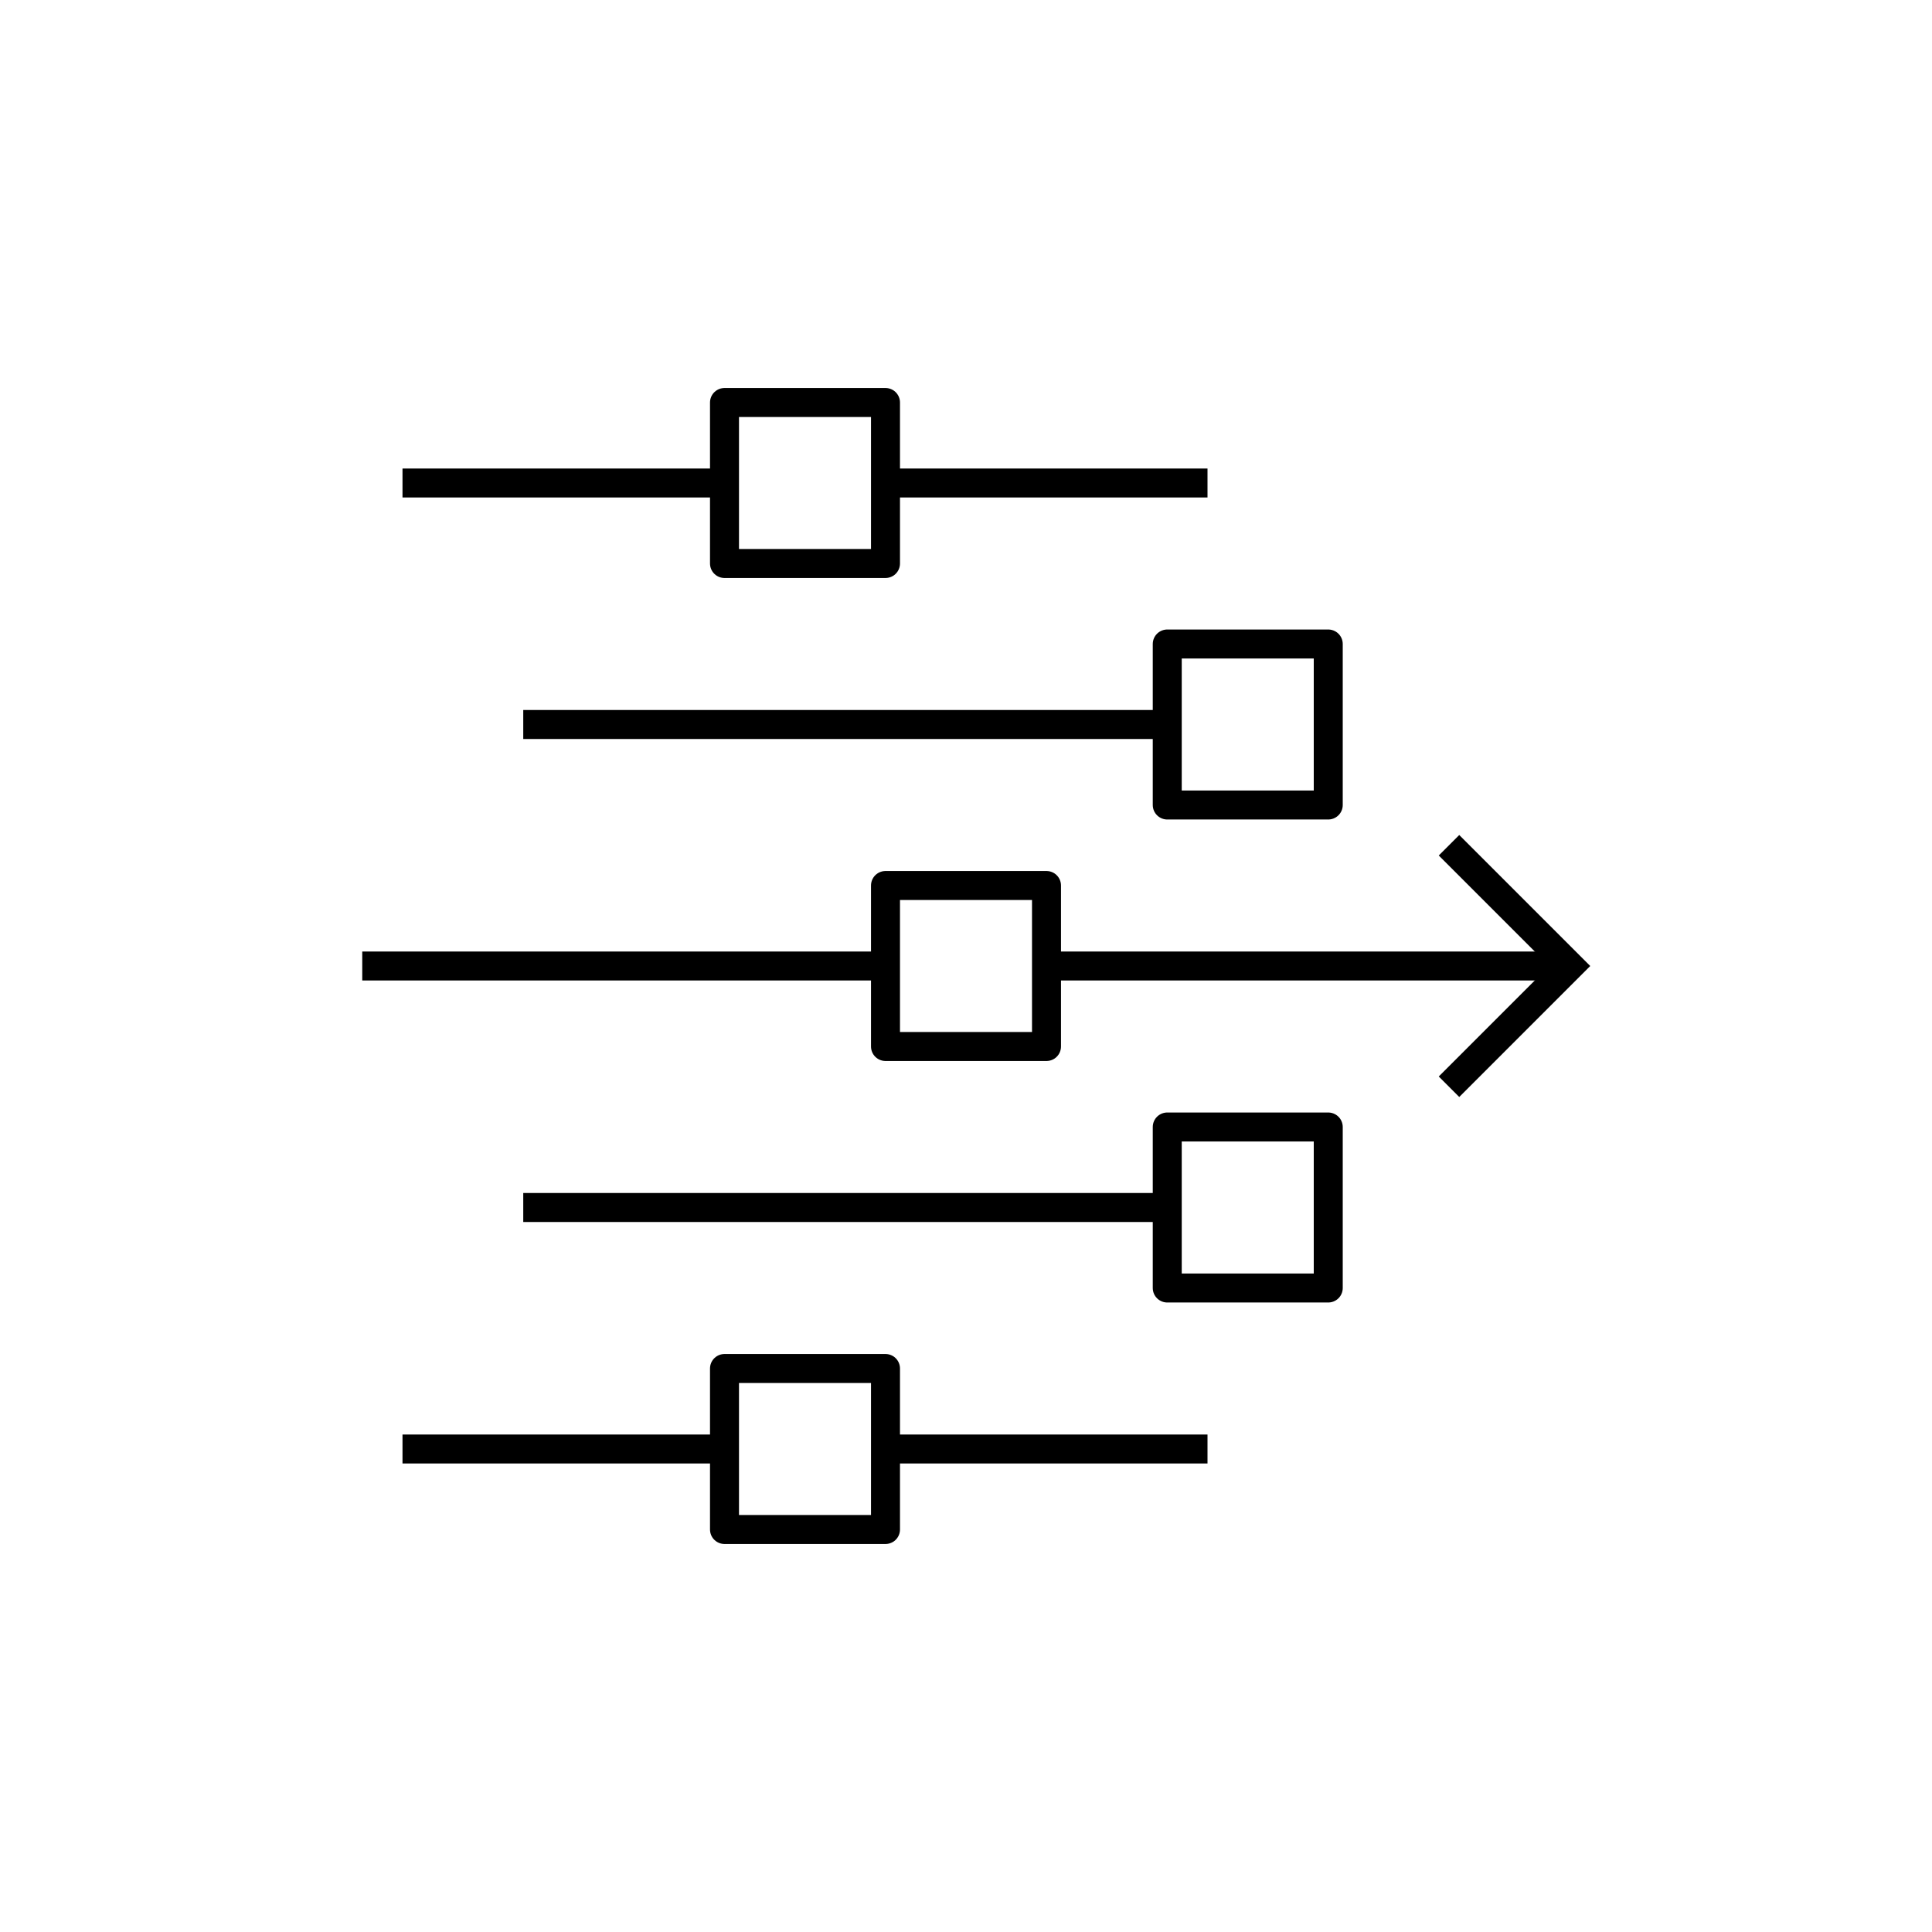
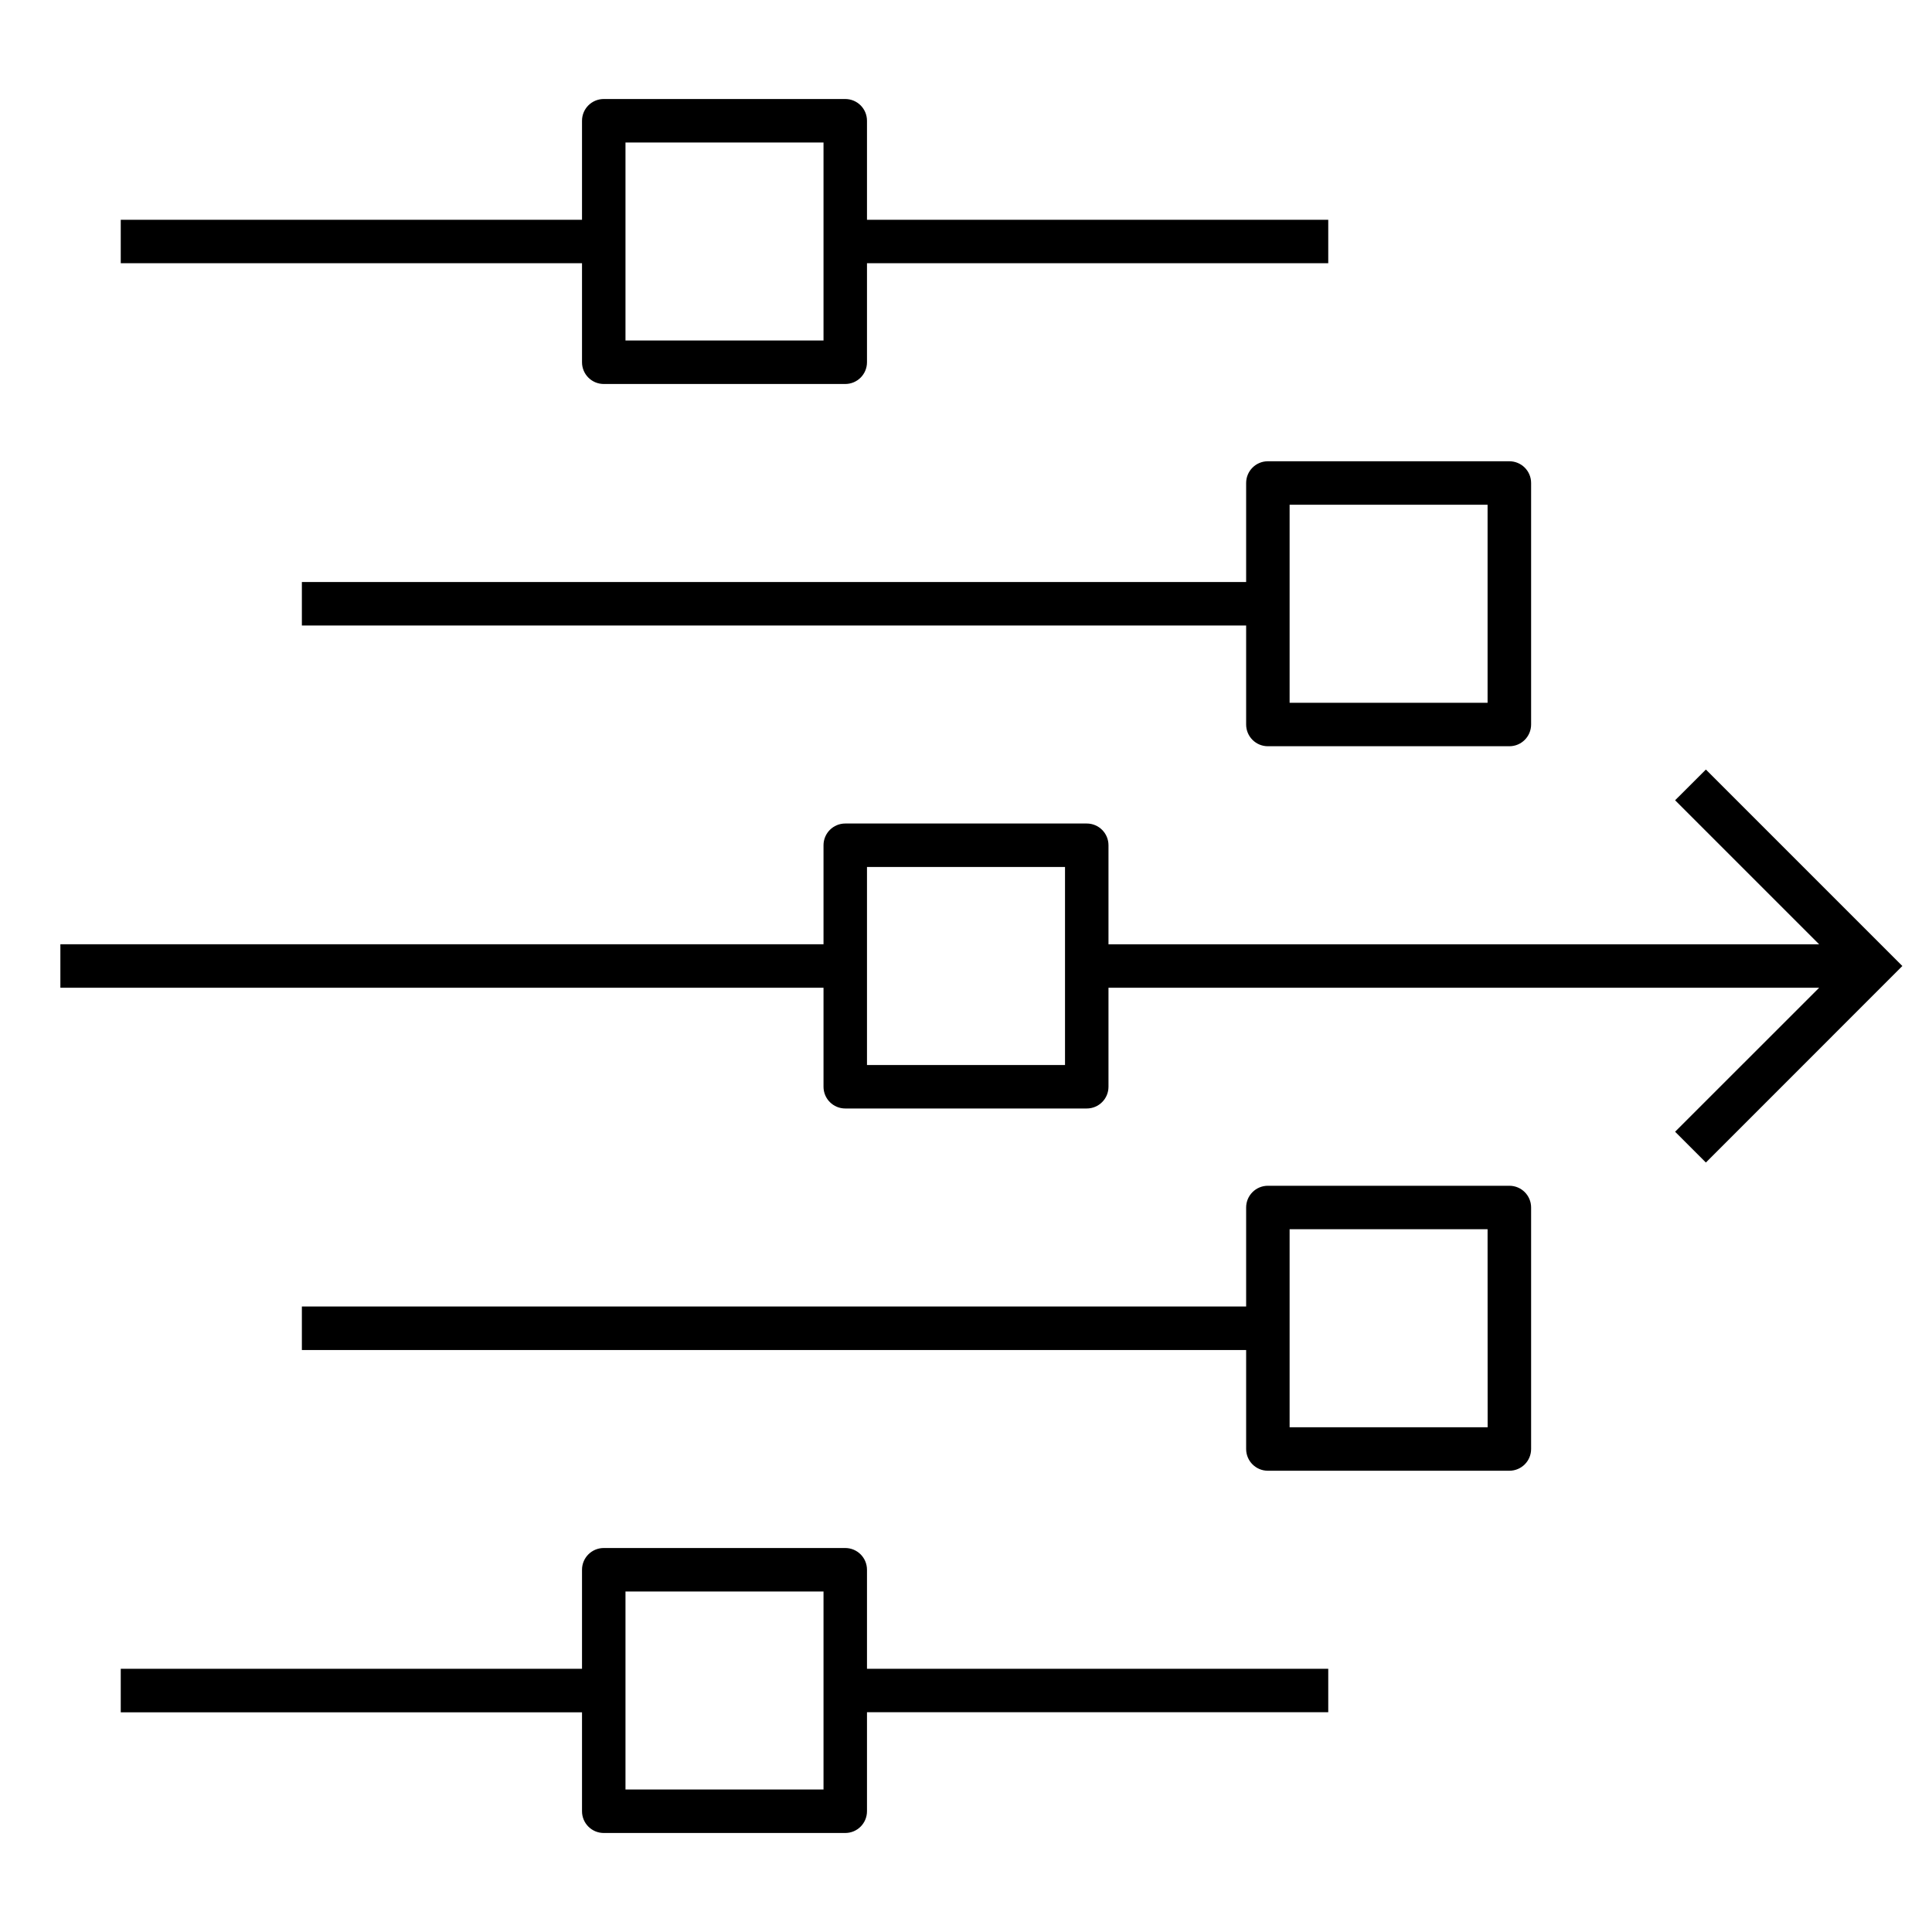
- <svg xmlns="http://www.w3.org/2000/svg" version="1.1" x="0px" y="0px" viewBox="0 0 48 48" style="enable-background:new 0 0 48 48;" xml:space="preserve">
-   <g id="movement--of--goods--01">
-     <g id="movement--of--goods--01_1_">
-       <line style="fill:none;stroke:#000000;stroke-width:0.72;stroke-linejoin:round;stroke-miterlimit:10;" x1="22" y1="24" x2="9" y2="24" />
-       <line style="fill:none;stroke:#000000;stroke-width:0.72;stroke-linejoin:round;stroke-miterlimit:10;" x1="39" y1="24" x2="26" y2="24" />
-       <line style="fill:none;stroke:#000000;stroke-width:0.72;stroke-linejoin:round;stroke-miterlimit:10;" x1="29" y1="18" x2="13" y2="18" />
-       <line style="fill:none;stroke:#000000;stroke-width:0.72;stroke-linejoin:round;stroke-miterlimit:10;" x1="18" y1="12" x2="10" y2="12" />
-       <line style="fill:none;stroke:#000000;stroke-width:0.72;stroke-linejoin:round;stroke-miterlimit:10;" x1="30" y1="12" x2="22" y2="12" />
-       <rect x="18" y="10" style="fill:none;stroke:#000000;stroke-width:0.72;stroke-linejoin:round;stroke-miterlimit:10;" width="4" height="4" />
-       <line style="fill:none;stroke:#000000;stroke-width:0.72;stroke-linejoin:round;stroke-miterlimit:10;" x1="18" y1="36" x2="10" y2="36" />
-       <line style="fill:none;stroke:#000000;stroke-width:0.72;stroke-linejoin:round;stroke-miterlimit:10;" x1="30" y1="36" x2="22" y2="36" />
-       <rect x="18" y="34" style="fill:none;stroke:#000000;stroke-width:0.72;stroke-linejoin:round;stroke-miterlimit:10;" width="4" height="4" />
-       <rect x="22" y="22" style="fill:none;stroke:#000000;stroke-width:0.72;stroke-linejoin:round;stroke-miterlimit:10;" width="4" height="4" />
-       <rect x="29" y="16" style="fill:none;stroke:#000000;stroke-width:0.72;stroke-linejoin:round;stroke-miterlimit:10;" width="4" height="4" />
-       <line style="fill:none;stroke:#000000;stroke-width:0.72;stroke-linejoin:round;stroke-miterlimit:10;" x1="29" y1="30" x2="13" y2="30" />
-       <rect x="29" y="28" style="fill:none;stroke:#000000;stroke-width:0.72;stroke-linejoin:round;stroke-miterlimit:10;" width="4" height="4" />
-       <polyline style="fill:none;stroke:#000000;stroke-width:0.72;stroke-miterlimit:10;" points="36,27 39,24 36,21   " />
-     </g>
-   </g>
-   <g id="Layer_1">
- </g>
+ <svg xmlns="http://www.w3.org/2000/svg" version="1.1" id="Layer_1" x="0px" y="0px" viewBox="0 0 32 32" style="enable-background:new 0 0 32 32;" xml:space="preserve">
+   <path id="movement--of--goods--01_1_" d="M9.64,6c0,0.199,0.161,0.36,0.36,0.36h4c0.199,0,0.36-0.161,0.36-0.36V4.36H22V3.64h-7.64  V2c0-0.199-0.161-0.36-0.36-0.36h-4C9.801,1.64,9.64,1.801,9.64,2v1.64H2v0.72h7.64C9.64,4.36,9.64,6,9.64,6z M10.36,2.36h3.28v3.28  h-3.28V2.36z M14.36,26c0-0.199-0.161-0.36-0.36-0.36h-4c-0.199,0-0.36,0.161-0.36,0.36v1.64H2v0.721h7.64V30  c0,0.199,0.161,0.36,0.36,0.36h4c0.199,0,0.36-0.161,0.36-0.36v-1.64H22v-0.72h-7.64C14.36,27.64,14.36,26,14.36,26z M13.64,29.64  h-3.28v-3.28h3.28V29.64z M20.64,8v1.64H5v0.72h15.64V12c0,0.199,0.161,0.36,0.36,0.36h4c0.199,0,0.36-0.161,0.36-0.36V8  c0-0.199-0.161-0.36-0.36-0.36h-4C20.801,7.64,20.64,7.801,20.64,8z M21.36,8.36h3.279v3.28H21.36V8.36z M25,19.64h-4  c-0.199,0-0.36,0.161-0.36,0.36v1.64H5v0.721h15.64V24c0,0.199,0.161,0.36,0.36,0.36h4c0.199,0,0.36-0.161,0.36-0.36v-4  C25.36,19.801,25.199,19.64,25,19.64z M24.64,23.64h-3.28v-3.28h3.279L24.64,23.64L24.64,23.64z M28.255,12.746l-0.51,0.509  l2.386,2.386H18.36V14c0-0.199-0.161-0.36-0.36-0.36h-4c-0.199,0-0.36,0.161-0.36,0.36v1.64H1v0.72h12.64V18  c0,0.199,0.161,0.36,0.36,0.36h4c0.199,0,0.36-0.161,0.36-0.36v-1.64h11.771l-2.386,2.385l0.51,0.51L31.509,16L28.255,12.746z   M17.64,17.64h-3.28v-3.28h3.28V17.64z" />
+   <rect id="_Transparent_Rectangle" style="fill:none;" width="32" height="32" />
</svg>
